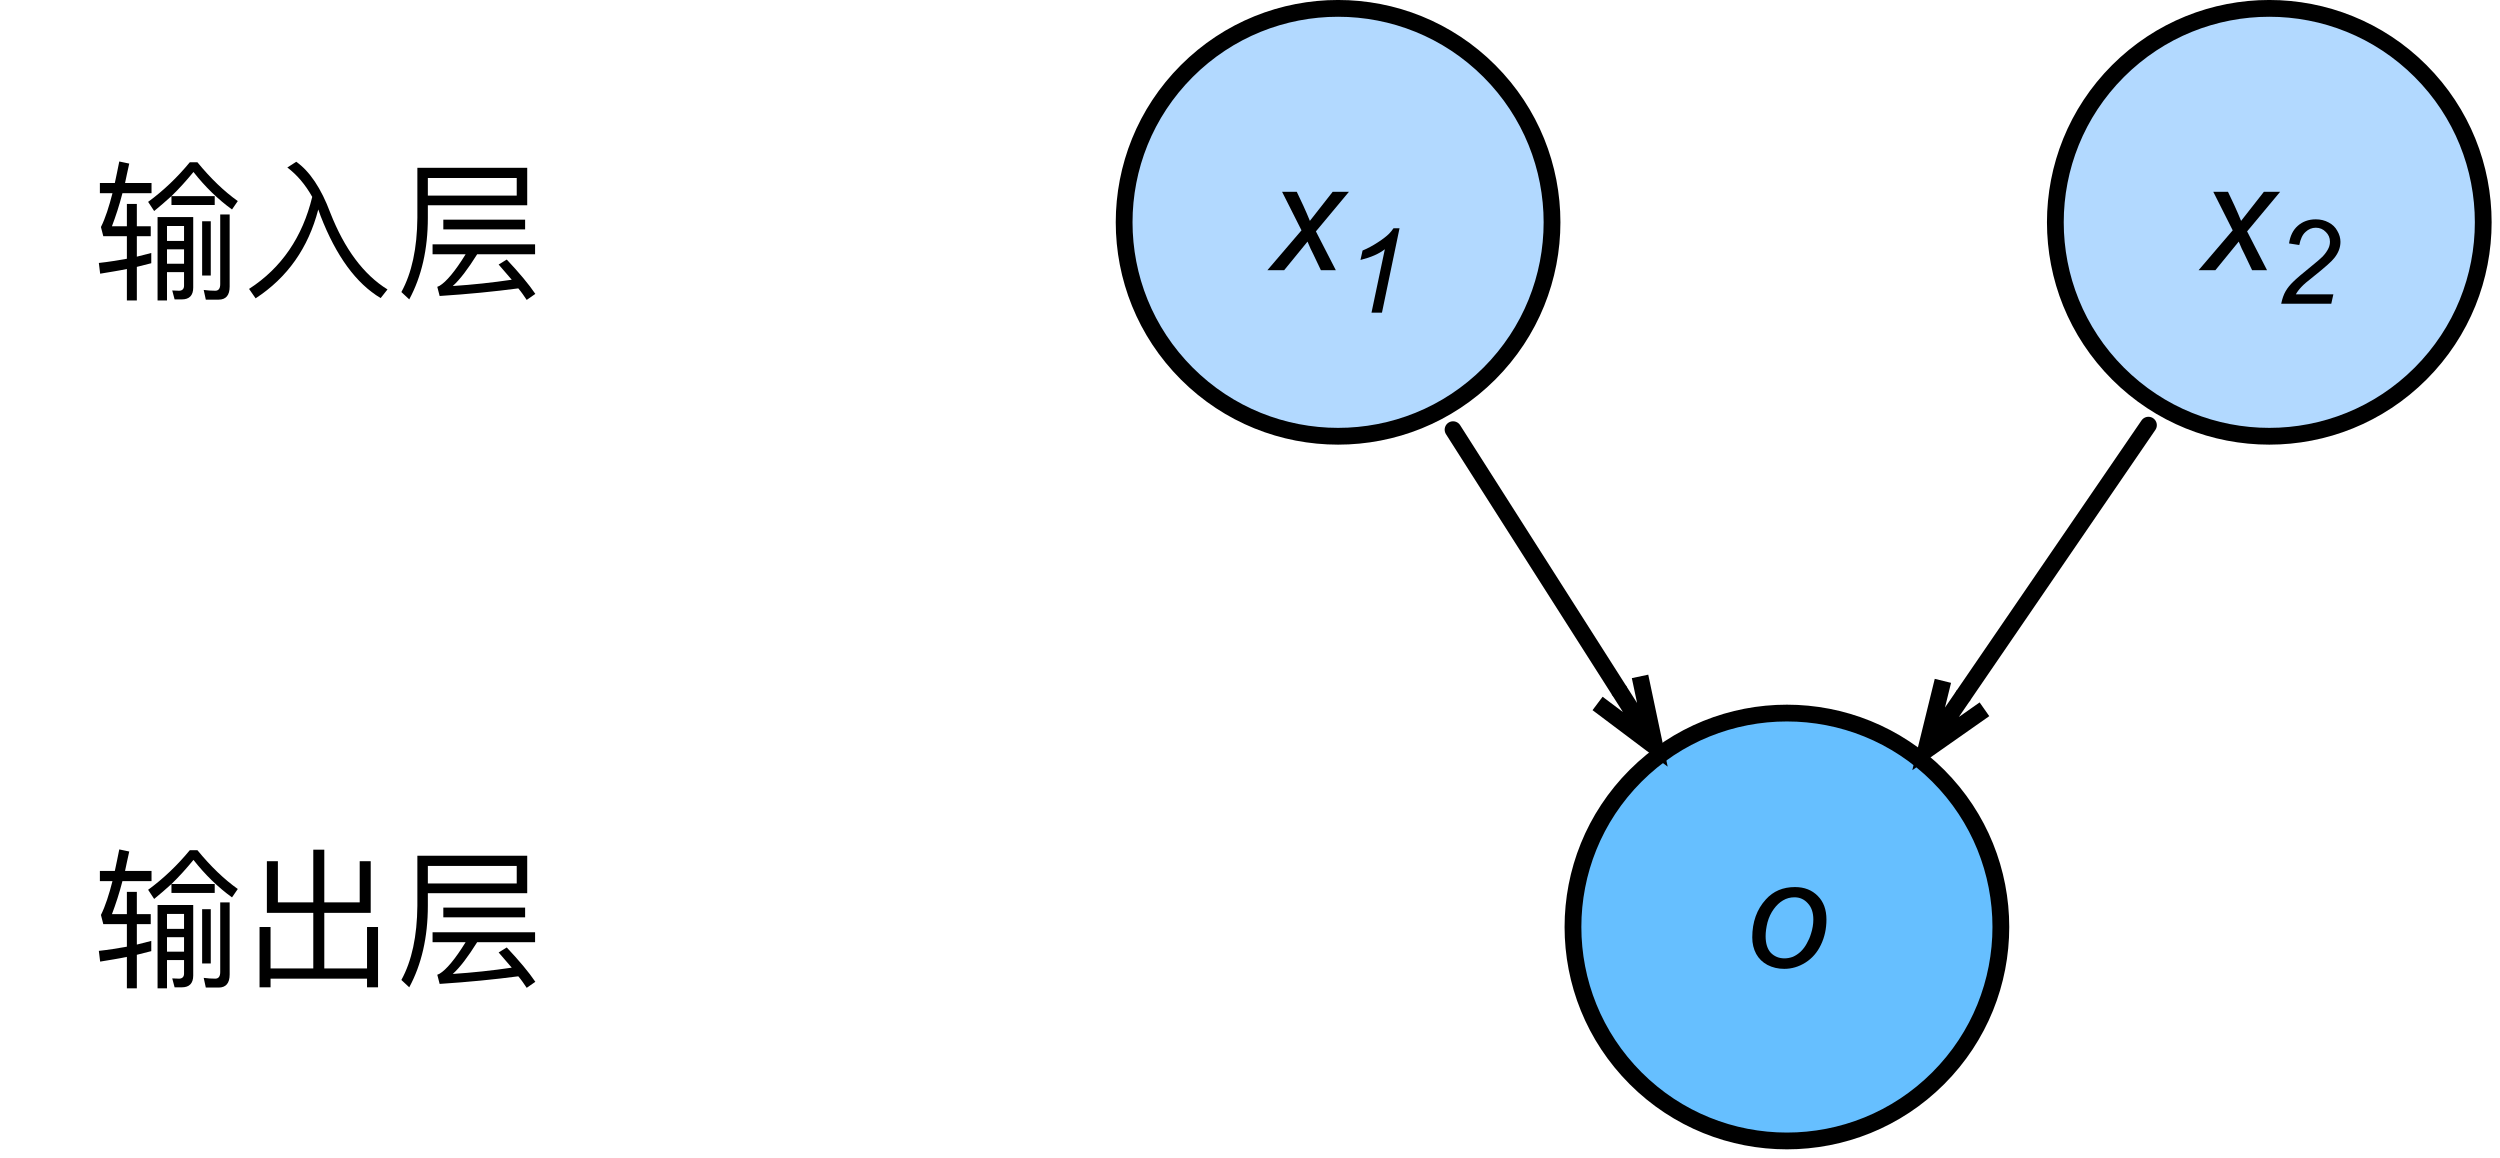
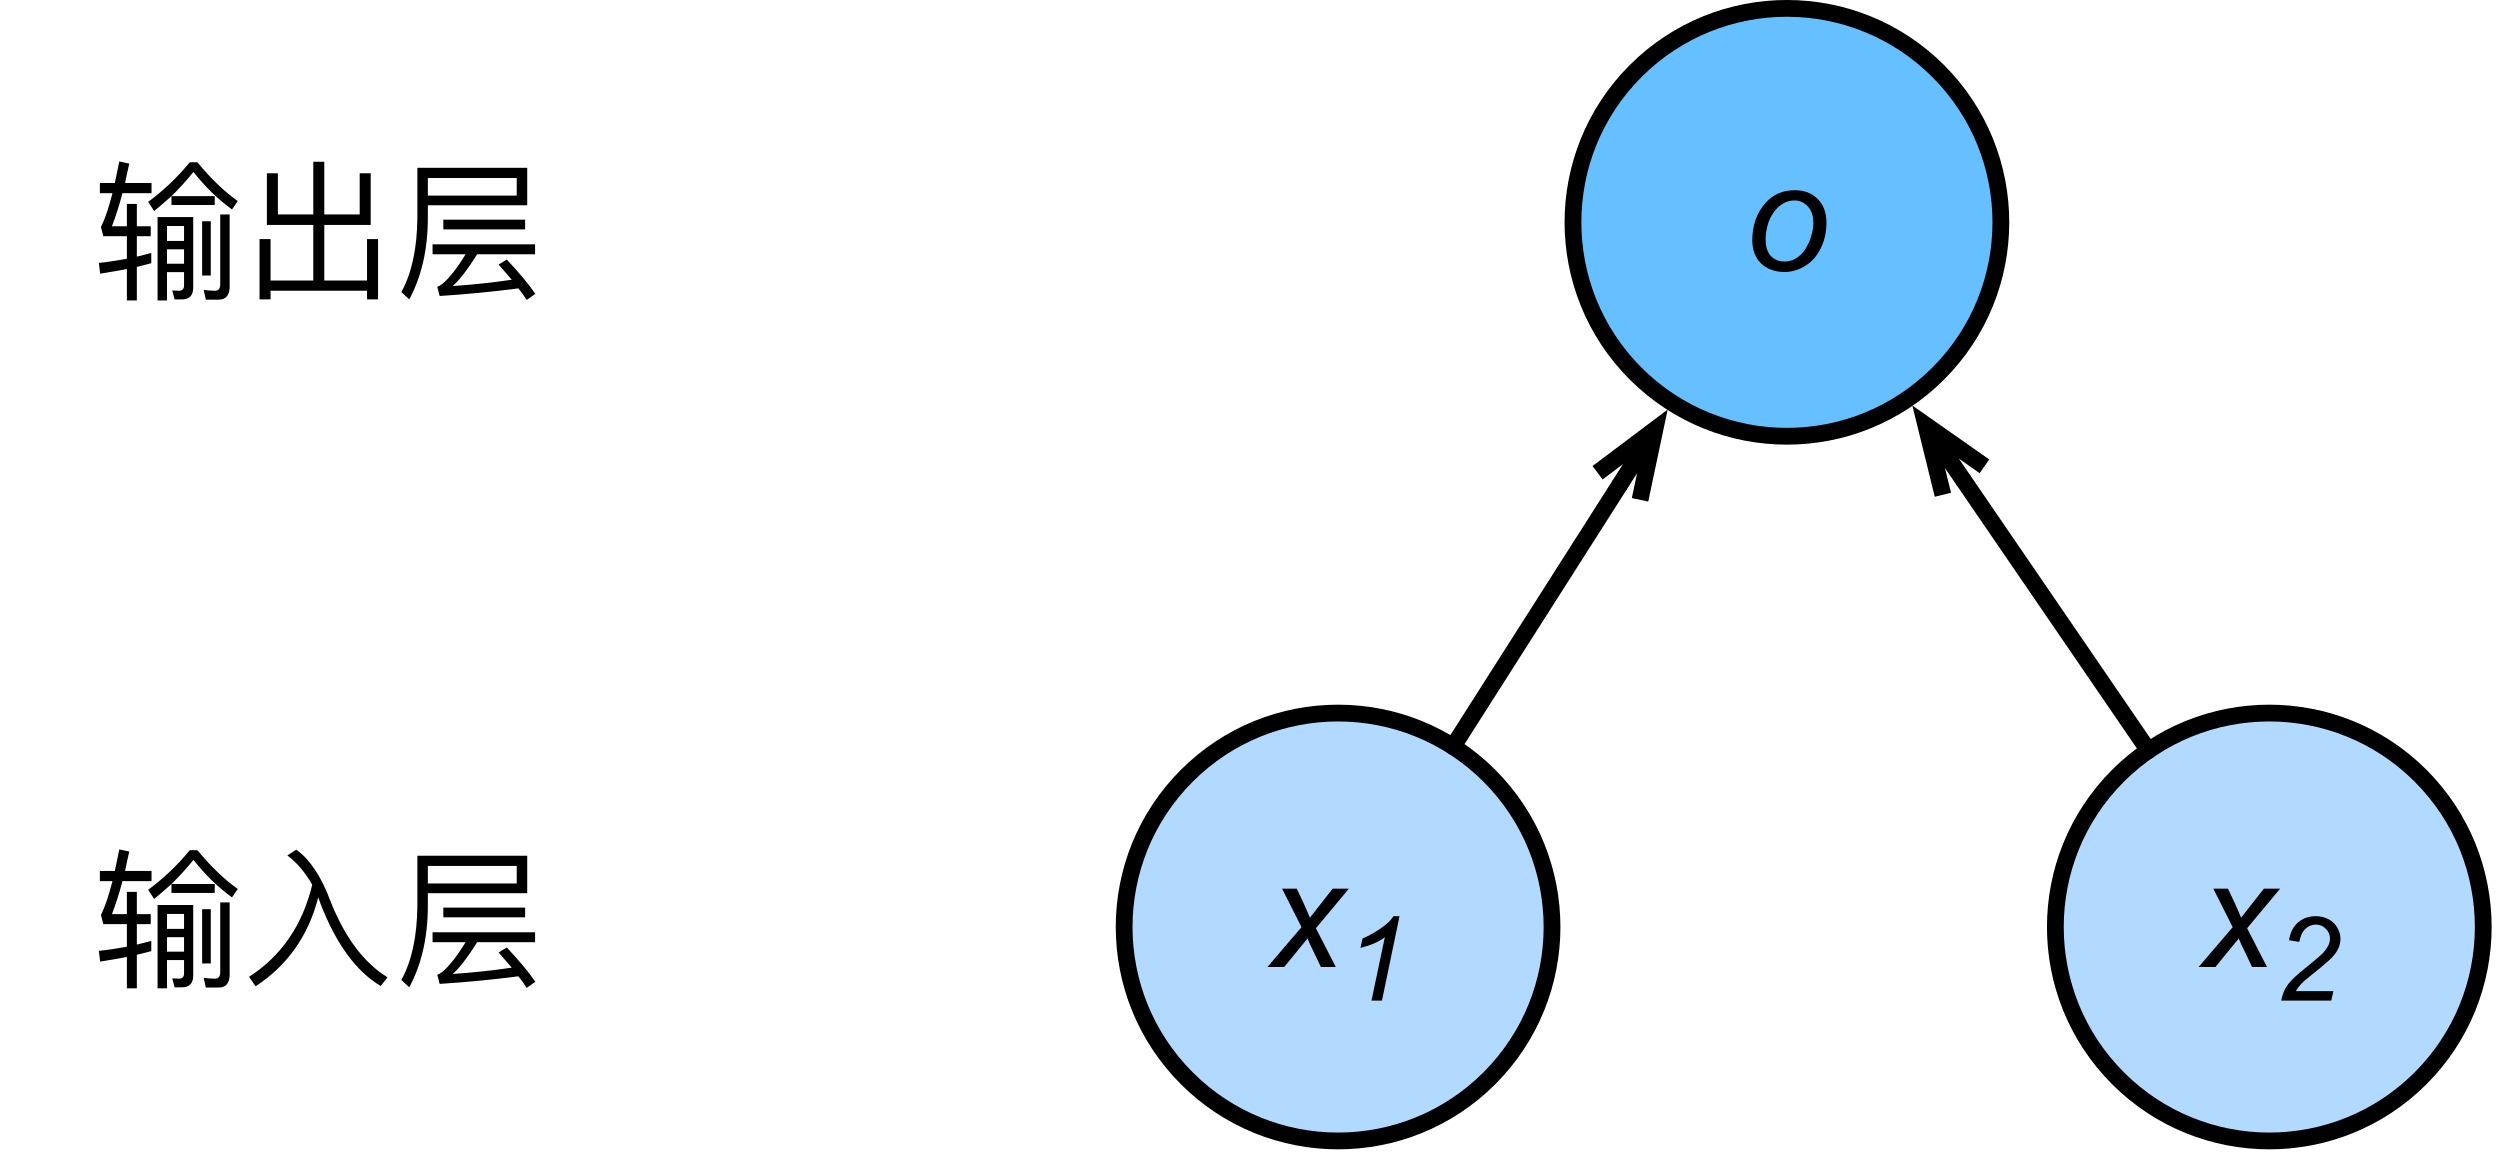
<svg xmlns="http://www.w3.org/2000/svg" xmlns:xlink="http://www.w3.org/1999/xlink" width="149pt" height="69pt" viewBox="0 0 149 69" version="1.1">
  <defs>
    <g>
      <symbol overflow="visible" id="glyph0-0">
        <path style="stroke:none;" d="M 1.125 0 L 1.125 -5.625 L 5.625 -5.625 L 5.625 0 Z M 1.266 -0.141 L 5.484 -0.141 L 5.484 -5.484 L 1.266 -5.484 Z M 1.266 -0.141 " />
      </symbol>
      <symbol overflow="visible" id="glyph0-1">
        <path style="stroke:none;" d="M -0.016 0 L 2.016 -2.375 L 0.859 -4.672 L 1.734 -4.672 L 2.125 -3.844 C 2.27 -3.531 2.398 -3.227 2.516 -2.938 L 3.875 -4.672 L 4.844 -4.672 L 2.875 -2.312 L 4.062 0 L 3.172 0 L 2.719 -0.953 C 2.613 -1.148 2.5 -1.398 2.375 -1.703 L 0.984 0 Z M -0.016 0 " />
      </symbol>
      <symbol overflow="visible" id="glyph0-2">
        <path style="stroke:none;" d="M 0.438 -1.766 C 0.438 -2.68 0.707 -3.438 1.25 -4.031 C 1.688 -4.52 2.266 -4.766 2.984 -4.766 C 3.547 -4.766 4 -4.586 4.344 -4.234 C 4.688 -3.891 4.859 -3.422 4.859 -2.828 C 4.859 -2.285 4.75 -1.785 4.531 -1.328 C 4.312 -0.867 4.004 -0.516 3.609 -0.266 C 3.211 -0.016 2.789 0.109 2.344 0.109 C 1.977 0.109 1.645 0.031 1.344 -0.125 C 1.051 -0.281 0.828 -0.5 0.672 -0.781 C 0.516 -1.07 0.438 -1.398 0.438 -1.766 Z M 1.234 -1.844 C 1.234 -1.406 1.336 -1.07 1.547 -0.844 C 1.766 -0.625 2.035 -0.516 2.359 -0.516 C 2.523 -0.516 2.691 -0.547 2.859 -0.609 C 3.023 -0.68 3.18 -0.785 3.328 -0.922 C 3.473 -1.066 3.594 -1.227 3.688 -1.406 C 3.789 -1.582 3.875 -1.773 3.938 -1.984 C 4.031 -2.273 4.078 -2.555 4.078 -2.828 C 4.078 -3.242 3.969 -3.566 3.75 -3.797 C 3.539 -4.035 3.273 -4.156 2.953 -4.156 C 2.703 -4.156 2.473 -4.094 2.266 -3.969 C 2.066 -3.852 1.883 -3.68 1.719 -3.453 C 1.551 -3.223 1.426 -2.957 1.344 -2.656 C 1.27 -2.352 1.234 -2.082 1.234 -1.844 Z M 1.234 -1.844 " />
      </symbol>
      <symbol overflow="visible" id="glyph1-0">
        <path style="stroke:none;" d="M 0.875 0 L 0.875 -4.375 L 4.375 -4.375 L 4.375 0 Z M 0.984 -0.109 L 4.266 -0.109 L 4.266 -4.266 L 0.984 -4.266 Z M 0.984 -0.109 " />
      </symbol>
      <symbol overflow="visible" id="glyph1-1">
        <path style="stroke:none;" d="M 1.688 0 L 2.484 -3.781 C 2.141 -3.508 1.656 -3.297 1.031 -3.141 L 1.156 -3.703 C 1.457 -3.828 1.758 -3.988 2.062 -4.188 C 2.363 -4.383 2.586 -4.555 2.734 -4.703 C 2.828 -4.797 2.914 -4.906 3 -5.031 L 3.359 -5.031 L 2.312 0 Z M 1.688 0 " />
      </symbol>
      <symbol overflow="visible" id="glyph1-2">
        <path style="stroke:none;" d="M 0.406 0 C 0.469 -0.301 0.555 -0.551 0.672 -0.75 C 0.785 -0.945 0.938 -1.133 1.125 -1.312 C 1.312 -1.5 1.672 -1.805 2.203 -2.234 C 2.523 -2.492 2.75 -2.688 2.875 -2.812 C 3.039 -2.988 3.16 -3.16 3.234 -3.328 C 3.285 -3.441 3.312 -3.566 3.312 -3.703 C 3.312 -3.93 3.227 -4.125 3.062 -4.281 C 2.906 -4.445 2.707 -4.531 2.469 -4.531 C 2.238 -4.531 2.035 -4.445 1.859 -4.281 C 1.68 -4.125 1.555 -3.863 1.484 -3.5 L 0.875 -3.594 C 0.938 -4.039 1.109 -4.391 1.391 -4.641 C 1.68 -4.898 2.039 -5.031 2.469 -5.031 C 2.75 -5.031 3.004 -4.969 3.234 -4.844 C 3.461 -4.727 3.633 -4.562 3.75 -4.344 C 3.875 -4.133 3.938 -3.914 3.938 -3.688 C 3.938 -3.352 3.816 -3.035 3.578 -2.734 C 3.43 -2.535 3.004 -2.156 2.297 -1.594 C 1.984 -1.352 1.754 -1.156 1.609 -1 C 1.461 -0.844 1.352 -0.695 1.281 -0.562 L 3.516 -0.562 L 3.391 0 Z M 0.406 0 " />
      </symbol>
      <symbol overflow="visible" id="glyph2-0">
        <path style="stroke:none;" d="" />
      </symbol>
      <symbol overflow="visible" id="glyph2-1">
        <path style="stroke:none;" d="M 2.062 -4.844 L 2.062 -3.516 L 1.172 -3.516 C 1.391 -4.094 1.609 -4.75 1.797 -5.484 L 3.531 -5.484 L 3.531 -6.094 L 1.953 -6.094 C 2.031 -6.453 2.109 -6.844 2.203 -7.25 L 1.609 -7.375 C 1.516 -6.938 1.438 -6.5 1.344 -6.094 L 0.453 -6.094 L 0.453 -5.484 L 1.203 -5.484 C 1 -4.688 0.781 -4 0.516 -3.469 L 0.656 -2.922 L 2.062 -2.922 L 2.062 -1.578 C 1.531 -1.484 0.984 -1.391 0.391 -1.328 L 0.469 -0.688 C 1.016 -0.781 1.547 -0.859 2.062 -0.969 L 2.062 0.906 L 2.656 0.906 L 2.656 -1.094 L 3.516 -1.312 L 3.516 -1.922 C 3.25 -1.859 2.969 -1.781 2.656 -1.703 L 2.656 -2.922 L 3.484 -2.922 L 3.484 -3.516 L 2.656 -3.516 L 2.656 -4.844 Z M 4.719 -5.312 L 4.719 -4.781 L 7.297 -4.781 L 7.297 -5.312 L 4.719 -5.312 C 5.172 -5.75 5.609 -6.234 6.031 -6.75 C 6.719 -5.875 7.484 -5.125 8.328 -4.516 L 8.672 -5.016 C 7.859 -5.594 7.062 -6.359 6.266 -7.328 L 5.812 -7.328 C 5.078 -6.438 4.25 -5.641 3.328 -4.969 L 3.688 -4.422 C 4.031 -4.703 4.375 -5 4.719 -5.312 Z M 5.344 0.844 C 5.781 0.844 6.016 0.609 6.016 0.141 L 6.016 -4.062 L 3.891 -4.062 L 3.891 0.906 L 4.453 0.906 L 4.453 -0.781 L 5.469 -0.781 L 5.469 0.031 C 5.469 0.219 5.359 0.328 5.172 0.328 L 4.766 0.312 L 4.906 0.844 Z M 4.453 -1.281 L 4.453 -2.141 L 5.469 -2.141 L 5.469 -1.281 Z M 4.453 -2.641 L 4.453 -3.531 L 5.469 -3.531 L 5.469 -2.641 Z M 6.547 -3.812 L 6.547 -0.578 L 7.062 -0.578 L 7.062 -3.812 Z M 7.531 0.859 C 7.969 0.859 8.188 0.594 8.188 0.078 L 8.188 -4.219 L 7.625 -4.219 L 7.625 -0.062 C 7.625 0.188 7.531 0.328 7.328 0.328 C 7.109 0.328 6.875 0.312 6.641 0.281 L 6.766 0.859 Z M 7.531 0.859 " />
      </symbol>
      <symbol overflow="visible" id="glyph2-2">
        <path style="stroke:none;" d="M 4.109 -5.266 C 3.531 -2.875 2.281 -1.031 0.344 0.219 L 0.734 0.781 C 2.625 -0.453 3.875 -2.219 4.469 -4.516 C 4.516 -4.406 4.547 -4.281 4.609 -4.125 C 5.531 -1.75 6.719 -0.109 8.188 0.766 L 8.594 0.25 C 7.156 -0.641 6.031 -2.172 5.188 -4.312 C 4.641 -5.781 3.953 -6.797 3.156 -7.359 L 2.625 -7.016 C 3.188 -6.594 3.688 -6.016 4.109 -5.266 Z M 4.109 -5.266 " />
      </symbol>
      <symbol overflow="visible" id="glyph2-3">
        <path style="stroke:none;" d="M 2.922 -3.906 L 2.922 -3.328 L 7.797 -3.328 L 7.797 -3.906 Z M 2.281 -2.438 L 2.281 -1.844 L 4.25 -1.844 C 3.625 -0.828 3.094 -0.203 2.703 0.031 C 2.656 0.047 2.625 0.078 2.562 0.094 L 2.703 0.641 C 4.406 0.531 5.969 0.375 7.391 0.188 C 7.578 0.406 7.734 0.641 7.891 0.875 L 8.406 0.516 C 8.016 -0.062 7.438 -0.75 6.703 -1.531 L 6.219 -1.234 C 6.484 -0.922 6.75 -0.625 7 -0.328 C 5.844 -0.156 4.672 -0.031 3.484 0.047 C 3.906 -0.328 4.391 -0.969 4.938 -1.844 L 8.391 -1.844 L 8.391 -2.438 Z M 7.297 -6.391 L 7.297 -5.344 L 2 -5.344 L 2 -6.391 Z M 2 -4.766 L 7.922 -4.766 L 7.922 -7 L 1.375 -7 L 1.375 -4.016 C 1.359 -2.203 1.047 -0.734 0.422 0.406 L 0.891 0.844 C 1.625 -0.516 2 -2.141 2 -4.016 Z M 2 -4.766 " />
      </symbol>
      <symbol overflow="visible" id="glyph2-4">
        <path style="stroke:none;" d="M 6.938 -4.219 L 4.828 -4.219 L 4.828 -7.359 L 4.172 -7.359 L 4.172 -4.219 L 2.062 -4.219 L 2.062 -6.672 L 1.406 -6.672 L 1.406 -3.594 L 4.172 -3.594 L 4.172 -0.281 L 1.625 -0.281 L 1.625 -2.75 L 0.969 -2.75 L 0.969 0.844 L 1.625 0.844 L 1.625 0.328 L 7.375 0.328 L 7.375 0.844 L 8.031 0.844 L 8.031 -2.75 L 7.375 -2.75 L 7.375 -0.281 L 4.828 -0.281 L 4.828 -3.594 L 7.594 -3.594 L 7.594 -6.672 L 6.938 -6.672 Z M 6.938 -4.219 " />
      </symbol>
    </g>
  </defs>
  <g id="surface1">
-     <path style="fill-rule:nonzero;fill:rgb(69.803%,85.097%,100%);fill-opacity:1;stroke-width:1;stroke-linecap:round;stroke-linejoin:round;stroke:rgb(0%,0%,0%);stroke-opacity:1;stroke-miterlimit:10;" d="M 193.766 32.234 C 198.746 37.215 198.746 45.285 193.766 50.266 C 188.785 55.246 180.715 55.246 175.734 50.266 C 170.754 45.285 170.754 37.215 175.734 32.234 C 180.715 27.254 188.785 27.254 193.766 32.234 " transform="matrix(1,0,0,1,-105,-28)" />
+     <path style="fill-rule:nonzero;fill:rgb(69.803%,85.097%,100%);fill-opacity:1;stroke-width:1;stroke-linecap:round;stroke-linejoin:round;stroke:rgb(0%,0%,0%);stroke-opacity:1;stroke-miterlimit:10;" d="M 193.766 74.234 C 198.746 79.215 198.746 87.285 193.766 92.266 C 188.785 97.246 180.715 97.246 175.734 92.266 C 170.754 87.285 170.754 79.215 175.734 74.234 C 180.715 69.254 188.785 69.254 193.766 74.234 " transform="matrix(1,0,0,1,-105,-28)" />
    <g style="fill:rgb(0%,0%,0%);fill-opacity:1;">
-       <use xlink:href="#glyph0-1" x="75.553" y="16.103" />
+       <use xlink:href="#glyph0-1" x="75.553" y="57.635" />
    </g>
    <g style="fill:rgb(0%,0%,0%);fill-opacity:1;">
-       <use xlink:href="#glyph1-1" x="80.053" y="18.635" />
+       <use xlink:href="#glyph1-1" x="80.053" y="59.635" />
    </g>
-     <path style="fill-rule:nonzero;fill:rgb(69.803%,85.097%,100%);fill-opacity:1;stroke-width:1;stroke-linecap:round;stroke-linejoin:round;stroke:rgb(0%,0%,0%);stroke-opacity:1;stroke-miterlimit:10;" d="M 249.266 32.234 C 254.246 37.215 254.246 45.285 249.266 50.266 C 244.285 55.246 236.215 55.246 231.234 50.266 C 226.254 45.285 226.254 37.215 231.234 32.234 C 236.215 27.254 244.285 27.254 249.266 32.234 " transform="matrix(1,0,0,1,-105,-28)" />
+     <path style="fill-rule:nonzero;fill:rgb(69.803%,85.097%,100%);fill-opacity:1;stroke-width:1;stroke-linecap:round;stroke-linejoin:round;stroke:rgb(0%,0%,0%);stroke-opacity:1;stroke-miterlimit:10;" d="M 249.266 74.234 C 254.246 79.215 254.246 87.285 249.266 92.266 C 244.285 97.246 236.215 97.246 231.234 92.266 C 226.254 87.285 226.254 79.215 231.234 74.234 C 236.215 69.254 244.285 69.254 249.266 74.234 " transform="matrix(1,0,0,1,-105,-28)" />
    <g style="fill:rgb(0%,0%,0%);fill-opacity:1;">
-       <use xlink:href="#glyph0-1" x="131.053" y="16.103" />
+       <use xlink:href="#glyph0-1" x="131.053" y="57.635" />
    </g>
    <g style="fill:rgb(0%,0%,0%);fill-opacity:1;">
-       <use xlink:href="#glyph1-2" x="135.553" y="18.103" />
+       <use xlink:href="#glyph1-2" x="135.553" y="59.635" />
    </g>
-     <path style="fill-rule:nonzero;fill:rgb(39.999%,74.901%,100%);fill-opacity:1;stroke-width:1;stroke-linecap:round;stroke-linejoin:round;stroke:rgb(0%,0%,0%);stroke-opacity:1;stroke-miterlimit:10;" d="M 220.516 74.234 C 225.496 79.215 225.496 87.285 220.516 92.266 C 215.535 97.246 207.465 97.246 202.484 92.266 C 197.504 87.285 197.504 79.215 202.484 74.234 C 207.465 69.254 215.535 69.254 220.516 74.234 " transform="matrix(1,0,0,1,-105,-28)" />
+     <path style="fill-rule:nonzero;fill:rgb(39.999%,74.901%,100%);fill-opacity:1;stroke-width:1;stroke-linecap:round;stroke-linejoin:round;stroke:rgb(0%,0%,0%);stroke-opacity:1;stroke-miterlimit:10;" d="M 220.516 32.234 C 225.496 37.215 225.496 45.285 220.516 50.266 C 215.535 55.246 207.465 55.246 202.484 50.266 C 197.504 45.285 197.504 37.215 202.484 32.234 C 207.465 27.254 215.535 27.254 220.516 32.234 " transform="matrix(1,0,0,1,-105,-28)" />
    <g style="fill:rgb(0%,0%,0%);fill-opacity:1;">
-       <use xlink:href="#glyph0-2" x="103.997" y="57.635" />
+       <use xlink:href="#glyph0-2" x="103.997" y="16.103" />
    </g>
-     <path style="fill:none;stroke-width:1;stroke-linecap:round;stroke-linejoin:round;stroke:rgb(0%,0%,0%);stroke-opacity:1;stroke-miterlimit:10;" d="M 191.602 53.609 L 201.48 69.117 " transform="matrix(1,0,0,1,-105,-28)" />
-     <path style="fill:none;stroke-width:1;stroke-linecap:butt;stroke-linejoin:miter;stroke:rgb(0%,0%,0%);stroke-opacity:1;stroke-miterlimit:10;" d="M 203.629 72.492 L 201.48 69.117 M 200.215 69.926 L 203.629 72.492 L 202.746 68.313 " transform="matrix(1,0,0,1,-105,-28)" />
-     <path style="fill:none;stroke-width:1;stroke-linecap:round;stroke-linejoin:round;stroke:rgb(0%,0%,0%);stroke-opacity:1;stroke-miterlimit:10;" d="M 233.047 53.34 L 222.035 69.426 " transform="matrix(1,0,0,1,-105,-28)" />
-     <path style="fill:none;stroke-width:1;stroke-linecap:butt;stroke-linejoin:miter;stroke:rgb(0%,0%,0%);stroke-opacity:1;stroke-miterlimit:10;" d="M 219.777 72.727 L 222.035 69.426 M 220.797 68.578 L 219.777 72.727 L 223.273 70.273 " transform="matrix(1,0,0,1,-105,-28)" />
+     <path style="fill:none;stroke-width:1;stroke-linecap:round;stroke-linejoin:round;stroke:rgb(0%,0%,0%);stroke-opacity:1;stroke-miterlimit:10;" d="M 191.602 72.492 L 201.48 56.984 " transform="matrix(1,0,0,1,-105,-28)" />
+     <path style="fill:none;stroke-width:1;stroke-linecap:butt;stroke-linejoin:miter;stroke:rgb(0%,0%,0%);stroke-opacity:1;stroke-miterlimit:10;" d="M 203.629 53.609 L 201.48 56.984 M 200.215 56.176 L 203.629 53.609 L 202.746 57.789 " transform="matrix(1,0,0,1,-105,-28)" />
+     <path style="fill:none;stroke-width:1;stroke-linecap:round;stroke-linejoin:round;stroke:rgb(0%,0%,0%);stroke-opacity:1;stroke-miterlimit:10;" d="M 233.047 72.727 L 222.035 56.641 " transform="matrix(1,0,0,1,-105,-28)" />
+     <path style="fill:none;stroke-width:1;stroke-linecap:butt;stroke-linejoin:miter;stroke:rgb(0%,0%,0%);stroke-opacity:1;stroke-miterlimit:10;" d="M 219.777 53.34 L 222.035 56.641 M 220.797 57.488 L 219.777 53.34 L 223.273 55.793 " transform="matrix(1,0,0,1,-105,-28)" />
    <g style="fill:rgb(0%,0%,0%);fill-opacity:1;">
      <use xlink:href="#glyph2-1" x="5.5" y="58" />
-       <use xlink:href="#glyph2-4" x="14.5" y="58" />
+       <use xlink:href="#glyph2-2" x="14.5" y="58" />
      <use xlink:href="#glyph2-3" x="23.5" y="58" />
    </g>
    <g style="fill:rgb(0%,0%,0%);fill-opacity:1;">
      <use xlink:href="#glyph2-1" x="5.5" y="17" />
-       <use xlink:href="#glyph2-2" x="14.5" y="17" />
+       <use xlink:href="#glyph2-4" x="14.5" y="17" />
      <use xlink:href="#glyph2-3" x="23.5" y="17" />
    </g>
  </g>
</svg>
